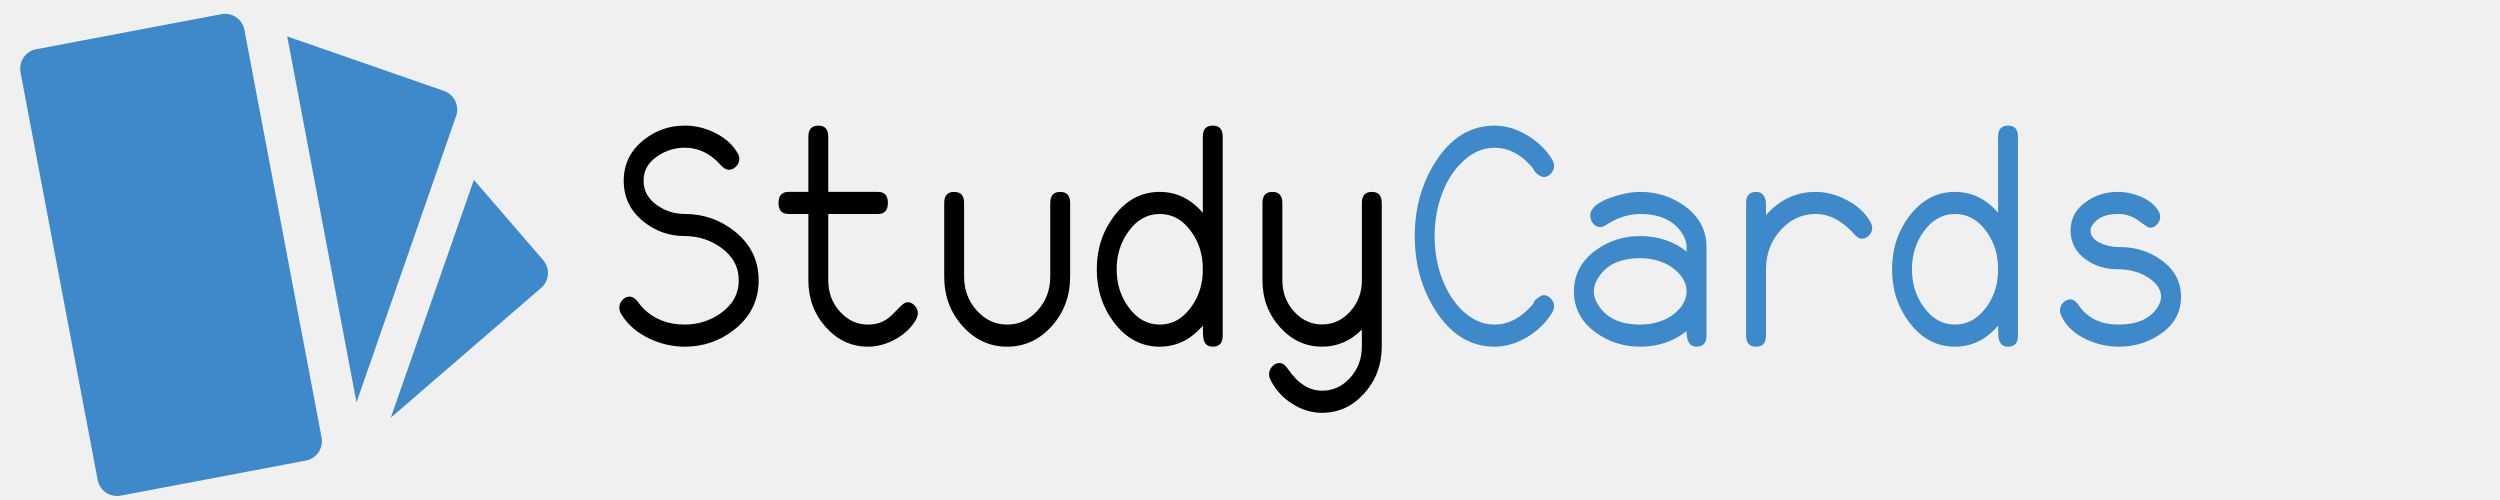
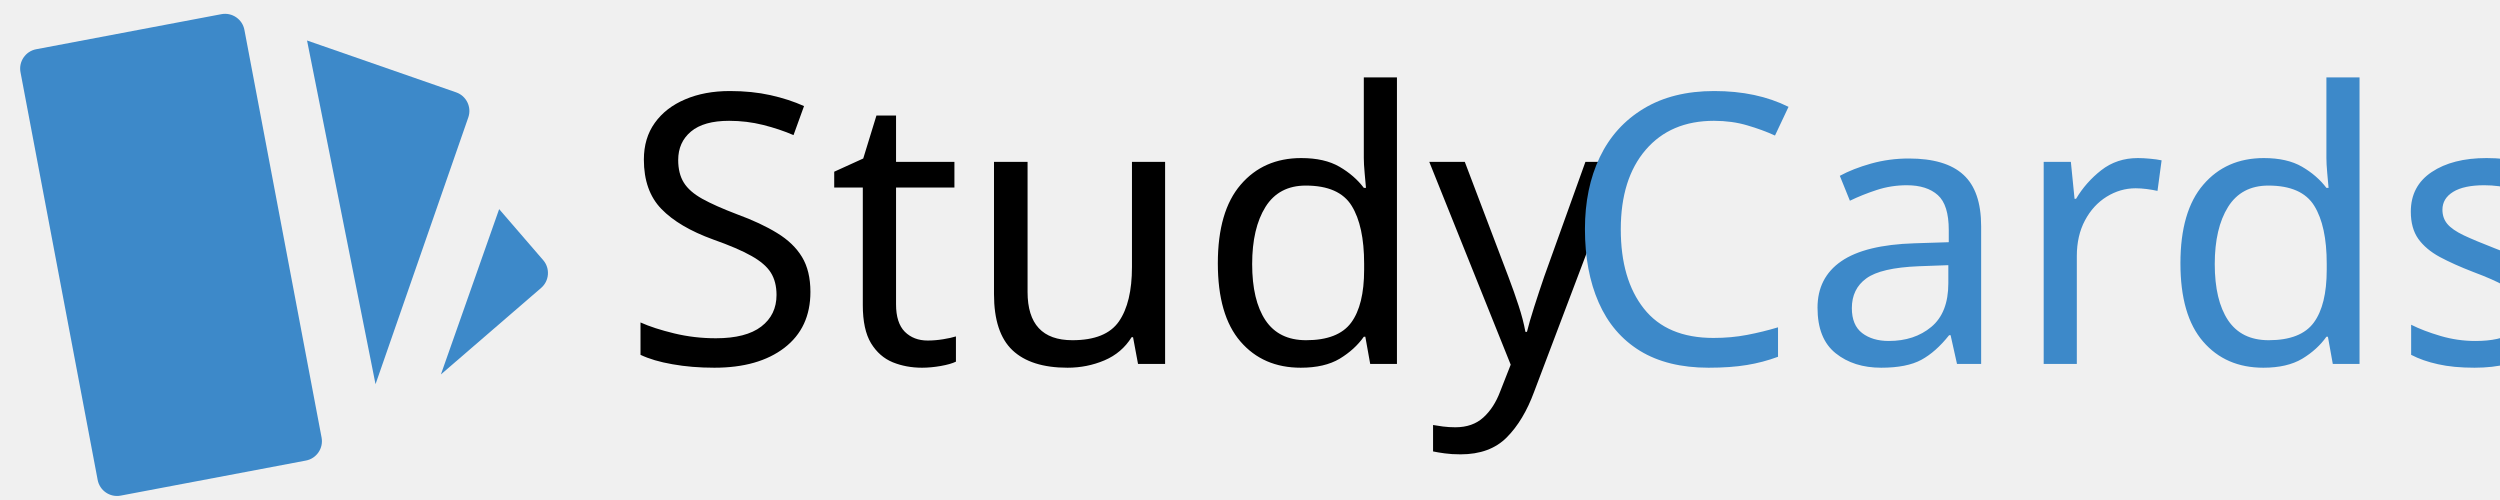
<svg xmlns="http://www.w3.org/2000/svg" version="1.1" x="0px" y="0px" width="360.72px" height="72.04px" viewBox="0 0 360.72 72.04" enable-background="new 0 0 360.72 72.04" xml:space="preserve">
-   <g id="Text" display="none">
-     <g id="Layer_1" display="inline">
+   <g id="Text">
+     <g id="Layer_1">
      <path fill="#3D89C9" d="M-195.218,80c-1.051,6.627-7.274,12-13.901,12h-183.5c-6.628,0-11.149-5.373-10.099-12l8.875-56    c1.051-6.627,7.274-12,13.902-12h183.5c6.627,0,11.148,5.373,10.098,12L-195.218,80z" />
    </g>
-     <g id="Layer_2" display="inline">
+     <g id="Layer_2">
      <text transform="matrix(1 0 0 1 -587.7803 75.5)">
        <tspan x="0" y="0" font-family="'IBMPlexSans-Italic'" font-size="72">Study </tspan>
        <tspan x="198.861" y="0" fill="#FFFFFF" font-family="'IBMPlexSans-Italic'" font-size="72">Cards</tspan>
      </text>
      <path fill="#3D89C9" d="M-195.218,200c-1.051,6.627-7.274,12-13.901,12h-183.5c-6.628,0-11.149-5.373-10.099-12l8.875-56    c1.051-6.627,7.274-12,13.902-12h183.5c6.627,0,11.148,5.373,10.098,12L-195.218,200z" />
      <text transform="matrix(1 0 0 1 -595.7803 195.5)">
        <tspan x="0" y="0" font-family="'IBMPlexSans-BoldItalic'" font-size="72">Study </tspan>
        <tspan x="205.771" y="0" fill="#FFFFFF" font-family="'IBMPlexSans-BoldItalic'" font-size="72">Cards</tspan>
      </text>
    </g>
-     <g display="inline">
+     <g>
      <path fill="#3D89C9" d="M-527.173,336.547c-2.353,2.046-5.952,1.795-7.998-0.558l-18.083-20.796    c-2.046-2.353-1.795-5.952,0.558-7.999l25.981-22.592c2.353-2.046,5.952-1.795,7.998,0.558l18.083,20.795    c2.046,2.353,1.795,5.953-0.558,7.999L-527.173,336.547z" />
      <path fill="none" stroke="#FFFFFF" stroke-width="6" stroke-miterlimit="10" d="M-527.173,336.547    c-2.353,2.046-5.952,1.795-7.998-0.558l-18.083-20.796c-2.046-2.353-1.795-5.952,0.558-7.999l25.981-22.592    c2.353-2.046,5.952-1.795,7.998,0.558l18.083,20.795c2.046,2.353,1.795,5.953-0.558,7.999L-527.173,336.547z" />
    </g>
-     <g display="inline">
+     <g>
      <path fill="#3D89C9" d="M-529.637,334.896c-1.015,2.948-4.257,4.531-7.206,3.516l-26.058-8.968    c-2.949-1.015-4.531-4.257-3.516-7.206l16.171-46.988c1.015-2.949,4.257-4.531,7.206-3.516l26.058,8.968    c2.949,1.015,4.531,4.257,3.516,7.206L-529.637,334.896z" />
      <path fill="none" stroke="#FFFFFF" stroke-width="6" stroke-miterlimit="10" d="M-529.637,334.896    c-1.015,2.948-4.257,4.531-7.206,3.516l-26.058-8.968c-2.949-1.015-4.531-4.257-3.516-7.206l16.171-46.988    c1.015-2.949,4.257-4.531,7.206-3.516l26.058,8.968c2.949,1.015,4.531,4.257,3.516,7.206L-529.637,334.896z" />
    </g>
-     <g display="inline">
+     <g>
      <path fill="#3D89C9" d="M-531.807,332.798c0.595,3.061-1.422,6.052-4.482,6.647l-27.051,5.262    c-3.061,0.595-6.052-1.422-6.647-4.482l-11.481-59.015c-0.595-3.061,1.422-6.052,4.482-6.647l27.051-5.263    c3.061-0.595,6.052,1.422,6.647,4.482L-531.807,332.798z" />
      <path fill="none" stroke="#FFFFFF" stroke-width="6" stroke-miterlimit="10" d="M-531.807,332.798    c0.595,3.061-1.422,6.052-4.482,6.647l-27.051,5.262c-3.061,0.595-6.052-1.422-6.647-4.482l-11.481-59.015    c-0.595-3.061,1.422-6.052,4.482-6.647l27.051-5.263c3.061-0.595,6.052,1.422,6.647,4.482L-531.807,332.798z" />
    </g>
-     <text transform="matrix(1 0 0 1 -491.9141 322)" display="inline">
-       <tspan x="0" y="0" font-family="'InconsolataForPowerline'" font-size="51">Study</tspan>
-       <tspan x="127.5" y="0" fill="#3D89C9" font-family="'InconsolataForPowerline'" font-size="51">Cards</tspan>
+     <text transform="matrix(1 0 0 1 -491.9141 322)">
+       <tspan x="0" y="0" font-family="'OpenSans'" font-size="51">Study</tspan>
+       <tspan x="134.249" y="0" fill="#3D89C9" font-family="'OpenSans'" font-size="51">Cards</tspan>
    </text>
+     <text transform="matrix(1 0 0 1 89.6367 52.5103)">
+       <tspan x="0" y="0" font-family="'Vision-Regular'" font-size="54.383">Study</tspan>
+       <tspan x="135.738" y="0" fill="#3D89C9" font-family="'Vision-Regular'" font-size="54.383">Cards</tspan>
+     </text>
+   </g>
+   <g id="Cards" display="none">
    <g display="inline">
-       <path fill="#4B4A4B" d="M98.231,51.043c-2.33-0.765-4.191-1.793-5.585-3.086c-0.51-0.476-0.765-1.071-0.765-1.785    c0-0.476,0.135-0.893,0.408-1.25c0.271-0.357,0.594-0.536,0.969-0.536c0.441,0,0.918,0.188,1.428,0.561    c3.162,2.448,6.766,3.672,10.813,3.672c2.924,0,5.168-0.561,6.731-1.683c1.563-1.122,2.347-2.72,2.347-4.794    c0-1.189-0.375-2.15-1.123-2.881c-0.748-0.731-1.733-1.317-2.957-1.759c-1.225-0.442-2.874-0.901-4.947-1.377    c-2.789-0.645-5.074-1.326-6.859-2.04c-1.785-0.714-3.23-1.734-4.336-3.06c-1.104-1.326-1.656-3.06-1.656-5.202    c0-2.04,0.552-3.851,1.656-5.432c1.105-1.581,2.652-2.805,4.642-3.672s4.259-1.3,6.809-1.3c2.38,0,4.599,0.366,6.655,1.096    c2.057,0.731,3.782,1.777,5.177,3.137c0.544,0.544,0.815,1.14,0.815,1.785c0,0.477-0.136,0.893-0.407,1.25    c-0.272,0.357-0.596,0.536-0.97,0.536s-0.867-0.187-1.479-0.561c-1.666-1.359-3.213-2.312-4.641-2.856    c-1.428-0.543-3.146-0.816-5.151-0.816c-2.823,0-5.016,0.586-6.579,1.759c-1.564,1.173-2.346,2.814-2.346,4.922    c0,1.802,0.688,3.154,2.065,4.054c1.377,0.901,3.493,1.692,6.35,2.372c3.093,0.749,5.524,1.437,7.293,2.065    c1.767,0.629,3.238,1.573,4.411,2.831c1.174,1.258,1.76,2.941,1.76,5.049c0,2.007-0.553,3.774-1.658,5.304    c-1.104,1.53-2.66,2.721-4.666,3.57c-2.006,0.851-4.301,1.275-6.885,1.275C102.999,52.191,100.56,51.808,98.231,51.043z" />
-       <path fill="#4B4A4B" d="M138.036,50.406c0,0.579-0.213,1.012-0.637,1.3c-0.426,0.289-1.063,0.399-1.912,0.332l-1.377-0.102    c-2.721-0.204-4.727-1.02-6.019-2.448c-1.292-1.428-1.938-3.587-1.938-6.477V30.209h-3.416c-0.579,0-1.029-0.144-1.352-0.433    c-0.324-0.289-0.484-0.671-0.484-1.147c0-0.51,0.16-0.918,0.484-1.224c0.322-0.306,0.772-0.459,1.352-0.459h3.416v-5.763    c0-0.646,0.188-1.147,0.562-1.504s0.884-0.536,1.53-0.536c0.611,0,1.104,0.179,1.479,0.536c0.373,0.357,0.561,0.859,0.561,1.504    v5.763h5.662c0.543,0,0.977,0.153,1.3,0.459s0.484,0.714,0.484,1.224c0,0.477-0.161,0.859-0.484,1.147    c-0.323,0.289-0.757,0.433-1.3,0.433h-5.662v13.005c0,1.87,0.383,3.222,1.148,4.054c0.765,0.833,1.912,1.301,3.441,1.403    l1.377,0.102C137.441,48.875,138.036,49.42,138.036,50.406z" />
-       <path fill="#4B4A4B" d="M162.491,26.997c0.357,0.375,0.535,0.867,0.535,1.479v21.573c0,0.579-0.178,1.054-0.535,1.428    c-0.357,0.374-0.859,0.561-1.505,0.561c-0.612,0-1.097-0.178-1.453-0.535c-0.357-0.357-0.536-0.824-0.536-1.403v-2.55    c-0.782,1.497-1.879,2.635-3.289,3.417c-1.411,0.782-3.001,1.173-4.769,1.173c-2.958,0-5.185-0.824-6.681-2.474    c-1.496-1.648-2.244-4.088-2.244-7.318V28.476c0-0.612,0.187-1.104,0.561-1.479c0.374-0.374,0.885-0.561,1.53-0.561    s1.147,0.188,1.505,0.561c0.356,0.375,0.535,0.867,0.535,1.479v13.77c0,2.21,0.441,3.834,1.326,4.871    c0.884,1.038,2.277,1.556,4.182,1.556c2.176,0,3.928-0.706,5.254-2.117c1.325-1.411,1.988-3.272,1.988-5.584V28.476    c0-0.612,0.187-1.104,0.561-1.479c0.374-0.374,0.885-0.561,1.53-0.561S162.134,26.623,162.491,26.997z" />
-       <path fill="#4B4A4B" d="M192.198,16.134c0.373,0.375,0.561,0.85,0.561,1.428v32.436c0,0.612-0.188,1.105-0.561,1.479    c-0.375,0.374-0.885,0.561-1.53,0.561c-0.646,0-1.147-0.187-1.505-0.561c-0.357-0.374-0.535-0.867-0.535-1.479v-2.754    c-0.748,1.564-1.845,2.771-3.289,3.621c-1.445,0.85-3.137,1.275-5.075,1.275c-2.177,0-4.097-0.543-5.763-1.632    c-1.666-1.088-2.958-2.609-3.876-4.564c-0.918-1.955-1.377-4.225-1.377-6.809c0-2.55,0.459-4.794,1.377-6.732    s2.21-3.434,3.876-4.488c1.666-1.053,3.586-1.581,5.763-1.581c1.938,0,3.63,0.426,5.075,1.275c1.444,0.85,2.541,2.057,3.289,3.621    V17.562c0-0.612,0.178-1.096,0.535-1.453c0.357-0.357,0.858-0.536,1.505-0.536C191.313,15.573,191.823,15.76,192.198,16.134z     M186.665,46.249c1.308-1.648,1.963-3.986,1.963-7.012c0-3.026-0.655-5.355-1.963-6.987c-1.311-1.632-3.172-2.448-5.585-2.448    c-2.415,0-4.293,0.816-5.636,2.448c-1.344,1.632-2.015,3.927-2.015,6.885c0,3.026,0.671,5.38,2.015,7.063    c1.343,1.683,3.221,2.524,5.636,2.524C183.493,48.723,185.354,47.899,186.665,46.249z" />
-       <path fill="#4B4A4B" d="M220.095,26.487c0.51,0,0.969,0.17,1.377,0.51c0.407,0.34,0.611,0.765,0.611,1.275    c0,0.306-0.068,0.579-0.204,0.816l-14.331,30.906c-0.17,0.374-0.416,0.663-0.739,0.867s-0.655,0.306-0.995,0.306    c-0.51,0-0.961-0.162-1.352-0.484c-0.391-0.323-0.586-0.739-0.586-1.25c0-0.272,0.068-0.544,0.204-0.816l3.569-7.701    l-10.098-21.828c-0.137-0.238-0.203-0.493-0.203-0.765c0-0.51,0.229-0.952,0.688-1.326c0.459-0.374,0.961-0.561,1.505-0.561    c0.339,0,0.671,0.102,0.995,0.306c0.322,0.204,0.568,0.493,0.738,0.867l8.518,19.125l8.518-19.023    C218.683,26.895,219.278,26.487,220.095,26.487z" />
-       <path fill="#3D89C9" d="M233.659,49.972c-2.481-1.479-4.395-3.604-5.736-6.375c-1.344-2.771-2.016-6.043-2.016-9.817    c0-3.74,0.672-6.995,2.016-9.767c1.342-2.771,3.255-4.896,5.736-6.375c2.482-1.479,5.424-2.218,8.824-2.218    c2.277,0,4.428,0.366,6.451,1.096c2.022,0.731,3.781,1.777,5.278,3.137c0.544,0.51,0.815,1.105,0.815,1.785    c0,0.477-0.136,0.893-0.407,1.25c-0.272,0.357-0.596,0.536-0.97,0.536c-0.408,0-0.9-0.187-1.479-0.561    c-1.734-1.359-3.307-2.312-4.717-2.856c-1.412-0.543-3.035-0.816-4.871-0.816c-3.945,0-6.979,1.284-9.104,3.851    c-2.125,2.567-3.188,6.214-3.188,10.939c0,4.76,1.063,8.424,3.188,10.99c2.125,2.568,5.158,3.851,9.104,3.851    c1.802,0,3.417-0.271,4.845-0.816c1.429-0.543,3.009-1.496,4.743-2.856c0.578-0.374,1.07-0.561,1.479-0.561    c0.374,0,0.697,0.17,0.97,0.51c0.271,0.34,0.407,0.765,0.407,1.275c0,0.68-0.271,1.275-0.815,1.785    c-1.497,1.36-3.256,2.406-5.278,3.137c-2.023,0.73-4.174,1.097-6.451,1.097C239.083,52.191,236.142,51.451,233.659,49.972z" />
-       <path fill="#3D89C9" d="M280.12,36.125v13.872c0,0.612-0.178,1.105-0.535,1.479c-0.357,0.374-0.842,0.561-1.453,0.561    c-0.612,0-1.105-0.187-1.479-0.561c-0.374-0.374-0.561-0.867-0.561-1.479V47.55c-0.646,1.462-1.632,2.593-2.958,3.392    c-1.326,0.799-2.856,1.198-4.59,1.198c-1.599,0-3.069-0.323-4.412-0.969c-1.344-0.646-2.405-1.547-3.188-2.703    c-0.782-1.156-1.173-2.431-1.173-3.825c0-1.869,0.476-3.323,1.428-4.36c0.952-1.037,2.516-1.785,4.692-2.244    c2.176-0.459,5.202-0.688,9.078-0.688h1.122v-1.683c0-2.04-0.417-3.536-1.25-4.488c-0.833-0.952-2.185-1.428-4.055-1.428    c-2.313,0-4.658,0.63-7.038,1.887c-0.918,0.579-1.563,0.867-1.938,0.867c-0.408,0-0.748-0.153-1.021-0.459    c-0.272-0.306-0.407-0.697-0.407-1.173c0-0.476,0.144-0.893,0.434-1.25c0.288-0.357,0.756-0.722,1.402-1.096    c1.189-0.68,2.541-1.215,4.055-1.606c1.512-0.391,3.017-0.587,4.513-0.587C277.01,26.333,280.12,29.598,280.12,36.125z     M274.128,46.81c1.309-1.377,1.964-3.153,1.964-5.329v-1.479h-0.918c-2.992,0-5.271,0.127-6.834,0.382    c-1.564,0.255-2.678,0.681-3.341,1.275c-0.663,0.595-0.994,1.471-0.994,2.626c0,1.326,0.484,2.422,1.453,3.29s2.185,1.3,3.646,1.3    C271.145,48.875,272.818,48.187,274.128,46.81z" />
-       <path fill="#3D89C9" d="M302.102,28.17c0,0.544-0.152,0.978-0.459,1.3c-0.306,0.324-0.833,0.519-1.581,0.586l-1.529,0.153    c-2.278,0.204-3.971,1.012-5.075,2.423c-1.105,1.411-1.657,3.069-1.657,4.972v12.393c0,0.681-0.188,1.191-0.562,1.53    s-0.866,0.51-1.479,0.51s-1.114-0.178-1.505-0.535c-0.391-0.357-0.586-0.858-0.586-1.505V28.476c0-0.646,0.204-1.147,0.611-1.504    c0.408-0.357,0.901-0.536,1.479-0.536c0.543,0,1.003,0.179,1.377,0.536s0.561,0.841,0.561,1.454v2.856    c0.715-1.496,1.726-2.634,3.035-3.417c1.309-0.782,2.813-1.241,4.514-1.377l0.714-0.051    C301.388,26.333,302.102,26.912,302.102,28.17z" />
-       <path fill="#3D89C9" d="M326.632,16.134c0.374,0.375,0.562,0.85,0.562,1.428v32.436c0,0.612-0.188,1.105-0.562,1.479    c-0.374,0.374-0.885,0.561-1.53,0.561s-1.147-0.187-1.504-0.561c-0.357-0.374-0.536-0.867-0.536-1.479v-2.754    c-0.748,1.564-1.845,2.771-3.289,3.621c-1.445,0.85-3.137,1.275-5.074,1.275c-2.177,0-4.098-0.543-5.764-1.632    c-1.666-1.088-2.958-2.609-3.876-4.564c-0.918-1.955-1.377-4.225-1.377-6.809c0-2.55,0.459-4.794,1.377-6.732    s2.21-3.434,3.876-4.488c1.666-1.053,3.587-1.581,5.764-1.581c1.938,0,3.629,0.426,5.074,1.275    c1.444,0.85,2.541,2.057,3.289,3.621V17.562c0-0.612,0.179-1.096,0.536-1.453c0.356-0.357,0.858-0.536,1.504-0.536    S326.258,15.76,326.632,16.134z M321.099,46.249c1.309-1.648,1.963-3.986,1.963-7.012c0-3.026-0.654-5.355-1.963-6.987    c-1.31-1.632-3.171-2.448-5.585-2.448s-4.293,0.816-5.635,2.448c-1.344,1.632-2.015,3.927-2.015,6.885    c0,3.026,0.671,5.38,2.015,7.063c1.342,1.683,3.221,2.524,5.635,2.524S319.789,47.899,321.099,46.249z" />
-       <path fill="#3D89C9" d="M338.744,51.579c-1.411-0.374-2.661-0.9-3.749-1.581c-0.611-0.408-1.045-0.791-1.3-1.147    s-0.383-0.791-0.383-1.3c0-0.441,0.128-0.807,0.383-1.097c0.255-0.289,0.586-0.434,0.994-0.434s1.003,0.255,1.785,0.765    c1.02,0.612,2.031,1.097,3.034,1.454s2.252,0.536,3.749,0.536c1.836,0,3.264-0.323,4.284-0.969    c1.02-0.646,1.529-1.581,1.529-2.805c0-0.747-0.187-1.351-0.561-1.81c-0.375-0.459-1.021-0.867-1.938-1.224    s-2.261-0.722-4.028-1.097c-2.992-0.646-5.135-1.512-6.427-2.601c-1.292-1.087-1.938-2.566-1.938-4.437    c0-1.461,0.408-2.754,1.224-3.876c0.816-1.122,1.946-2.005,3.392-2.652c1.445-0.646,3.086-0.969,4.922-0.969    c1.326,0,2.608,0.179,3.851,0.536c1.24,0.357,2.337,0.859,3.289,1.504c1.155,0.816,1.734,1.667,1.734,2.55    c0,0.442-0.137,0.816-0.408,1.122c-0.272,0.306-0.596,0.459-0.969,0.459c-0.408,0-1.021-0.289-1.836-0.867    c-0.952-0.612-1.854-1.088-2.703-1.428c-0.851-0.339-1.904-0.51-3.162-0.51c-1.599,0-2.882,0.357-3.851,1.071    c-0.969,0.714-1.453,1.667-1.453,2.856c0,0.748,0.178,1.351,0.535,1.81s0.951,0.867,1.785,1.224    c0.832,0.357,2.031,0.706,3.596,1.045c2.312,0.51,4.105,1.071,5.38,1.683c1.275,0.612,2.185,1.36,2.729,2.244    c0.544,0.884,0.816,2.006,0.816,3.366c0,2.142-0.901,3.868-2.703,5.177c-1.803,1.309-4.182,1.963-7.14,1.963    C341.643,52.14,340.154,51.953,338.744,51.579z" />
+       <path fill="#3D89C9" d="M46.401,63.139c0.29,1.532-0.726,3.022-2.258,3.313l-26.737,5.061c-1.532,0.29-3.022-0.726-3.313-2.258    L2.957,10.418c-0.29-1.532,0.726-3.022,2.258-3.313l26.736-5.061c1.532-0.29,3.022,0.726,3.313,2.258L46.401,63.139z" />
+     </g>
+     <path display="inline" fill="#3D89C9" d="M63.824,13.328L44.451,6.591l-3.248-1.129l4.998,26.403l4.471,23.617   c0,0.001,0,0.001,0.001,0.002l0.526,2.783l12.192-35.063l0,0l2.18-6.269C66.083,15.463,65.297,13.84,63.824,13.328z" />
+     <g display="inline">
+       <path fill="#3D89C9" d="M78.377,37.539l-8.146-9.438c-0.001-0.001-0.001-0.001-0.002-0.002l-1.851-2.144l-5.993,17.153    l-5.058,14.477c-0.001,0.002-0.001,0.004-0.002,0.007l-0.933,2.669l3.113-2.687l18.578-16.037    C79.264,40.519,79.396,38.719,78.377,37.539z" />
    </g>
  </g>
-   <g id="Text_Alt" display="none">
-     <text transform="matrix(0.9 0 0 1 87.9482 50)" display="inline">
-       <tspan x="0" y="0" font-family="'MonofurForPowerline'" font-size="51">Study</tspan>
-       <tspan x="127.5" y="0" fill="#3D89C9" font-family="'MonofurForPowerline'" font-size="51">Cards</tspan>
-     </text>
-   </g>
-   <g id="Text_Alt_copy">
-     <g>
-       <path d="M109.464,40.448c0,2.879-1.16,5.24-3.48,7.084c-2.092,1.66-4.482,2.489-7.172,2.489c-1.747,0-3.443-0.384-5.088-1.151    c-1.797-0.853-3.148-2.018-4.055-3.496c-0.203-0.327-0.306-0.653-0.306-0.98c0-0.426,0.149-0.799,0.45-1.119    c0.299-0.32,0.646-0.479,1.042-0.479c0.37,0,0.739,0.221,1.108,0.662c0.18,0.256,0.459,0.599,0.842,1.025    c1.556,1.566,3.558,2.35,6.006,2.35c1.861,0,3.569-0.532,5.125-1.597c1.772-1.234,2.658-2.831,2.658-4.789    c0-1.958-0.886-3.555-2.658-4.79c-1.543-1.064-3.251-1.596-5.125-1.596c-2.231,0-4.215-0.694-5.948-2.083    c-1.913-1.53-2.868-3.492-2.868-5.886s0.955-4.356,2.868-5.886c1.733-1.388,3.717-2.083,5.948-2.083    c1.428,0,2.817,0.319,4.169,0.956c1.479,0.694,2.595,1.644,3.347,2.848c0.229,0.326,0.344,0.652,0.344,0.978    c0,0.425-0.156,0.797-0.468,1.116c-0.313,0.319-0.659,0.478-1.042,0.478c-0.357,0-0.734-0.212-1.129-0.638    c-1.492-1.7-3.232-2.55-5.221-2.55c-1.416,0-2.716,0.397-3.902,1.19c-1.377,0.907-2.059,2.104-2.046,3.591    c0,1.474,0.683,2.67,2.046,3.591c1.187,0.793,2.486,1.19,3.902,1.19c2.689,0,5.08,0.83,7.172,2.489    C108.304,35.208,109.464,37.569,109.464,40.448z" />
-       <path d="M132.433,45.203c0,0.299-0.102,0.625-0.306,0.981c-0.676,1.151-1.683,2.089-3.021,2.814    c-1.274,0.682-2.563,1.023-3.863,1.023c-2.372,0-4.399-0.936-6.081-2.808c-1.684-1.872-2.525-4.127-2.525-6.765v-9.573h-2.869    c-0.955,0-1.434-0.531-1.434-1.594s0.479-1.594,1.434-1.594h2.869v-7.969c0-1.063,0.479-1.594,1.435-1.594    s1.435,0.531,1.435,1.594v7.969h7.172c0.956,0,1.434,0.531,1.434,1.594s-0.478,1.594-1.434,1.594h-7.172v9.575    c0,1.759,0.561,3.263,1.683,4.511s2.474,1.873,4.055,1.873c1.071,0,2.001-0.278,2.792-0.834c0.383-0.271,0.938-0.792,1.664-1.562    c0.51-0.556,0.924-0.834,1.243-0.834c0.382,0,0.727,0.16,1.032,0.48C132.28,44.404,132.433,44.776,132.433,45.203z" />
-       <path d="M154.407,39.918c0,2.793-0.887,5.176-2.658,7.147c-1.772,1.971-3.914,2.957-6.426,2.957s-4.654-0.986-6.426-2.957    c-1.772-1.971-2.658-4.354-2.658-7.147V29.283c0-1.063,0.478-1.595,1.434-1.595c0.957,0,1.435,0.532,1.435,1.595V39.92    c0,1.9,0.608,3.528,1.827,4.882c1.217,1.354,2.68,2.032,4.389,2.032s3.172-0.677,4.389-2.032c1.218-1.354,1.826-2.982,1.826-4.882    V29.283c0-1.063,0.479-1.595,1.436-1.595c0.955,0,1.434,0.532,1.434,1.595V39.918z" />
-       <path d="M176.421,48.426c0,1.063-0.479,1.595-1.435,1.595c-0.702,0-1.142-0.343-1.319-1.027c-0.076-0.3-0.115-0.97-0.115-2.012    c-1.734,2.026-3.806,3.039-6.215,3.039c-2.615,0-4.801-1.149-6.561-3.446c-1.684-2.197-2.524-4.771-2.524-7.721    c0-2.935,0.841-5.509,2.524-7.721c1.76-2.297,3.945-3.446,6.561-3.446c2.409,0,4.48,1.006,6.215,3.018V19.719    c0-1.063,0.479-1.594,1.435-1.594s1.435,0.532,1.435,1.595V48.426z M173.552,38.854c0.013-2.071-0.542-3.879-1.664-5.426    c-1.211-1.702-2.729-2.553-4.551-2.553c-1.812,0-3.322,0.852-4.533,2.553c-1.122,1.561-1.684,3.37-1.684,5.426    c0,2.071,0.562,3.88,1.684,5.426c1.211,1.703,2.722,2.554,4.533,2.554c1.81,0,3.327-0.851,4.551-2.554    C173.01,42.734,173.564,40.926,173.552,38.854z" />
-       <path d="M199.37,29.281V50c0,2.635-0.842,4.888-2.524,6.757c-1.683,1.87-3.71,2.805-6.081,2.805c-1.506,0-2.927-0.425-4.266-1.275    c-1.402-0.878-2.461-2.033-3.175-3.464c-0.14-0.297-0.21-0.574-0.21-0.829c0-0.425,0.152-0.801,0.459-1.126    c0.306-0.326,0.65-0.489,1.033-0.489c0.433,0,0.834,0.276,1.204,0.829c1.428,2.11,3.079,3.166,4.954,3.166    c1.58,0,2.932-0.624,4.054-1.87s1.683-2.749,1.683-4.505v-2.444c-1.632,1.644-3.544,2.465-5.736,2.465    c-2.372,0-4.399-0.936-6.082-2.808c-1.684-1.872-2.525-4.126-2.525-6.764V29.283c0-1.063,0.479-1.595,1.436-1.595    c0.955,0,1.434,0.531,1.434,1.594v11.156c0,1.757,0.561,3.259,1.684,4.505c1.121,1.247,2.473,1.87,4.055,1.87    c1.58,0,2.932-0.623,4.054-1.87c1.122-1.246,1.683-2.741,1.683-4.483V29.281c0-1.063,0.479-1.594,1.436-1.594    C198.892,27.688,199.37,28.219,199.37,29.281z" />
-       <path fill="#3D89C9" d="M224.233,44.204c0,0.313-0.109,0.646-0.326,1.001c-0.893,1.421-2.1,2.579-3.623,3.474    c-1.524,0.896-3.07,1.343-4.639,1.343c-3.455,0-6.299-1.744-8.529-5.231c-1.989-3.133-2.983-6.706-2.983-10.717    c0-3.998,0.994-7.57,2.983-10.717c2.23-3.487,5.074-5.231,8.529-5.231c1.568,0,3.114,0.45,4.639,1.35    c1.523,0.899,2.73,2.05,3.623,3.453c0.23,0.354,0.338,0.687,0.326,0.999c0,0.425-0.15,0.8-0.449,1.126    c-0.301,0.326-0.648,0.488-1.043,0.488c-0.242,0-0.533-0.13-0.87-0.393c-0.338-0.262-0.539-0.513-0.603-0.754    c-0.013-0.028-0.146-0.191-0.401-0.489c-1.556-1.728-3.296-2.592-5.222-2.592c-1.771,0-3.397,0.759-4.877,2.276    c-1.313,1.333-2.295,3.02-2.945,5.062c-0.548,1.702-0.822,3.509-0.822,5.423c0,1.928,0.274,3.736,0.822,5.423    c0.663,2.027,1.639,3.715,2.927,5.062c1.479,1.517,3.11,2.276,4.896,2.276c1.913,0,3.653-0.869,5.222-2.605    c0.114-0.1,0.249-0.256,0.401-0.47c0.013-0.213,0.207-0.462,0.584-0.747c0.375-0.285,0.672-0.427,0.889-0.427    c0.383,0,0.727,0.163,1.033,0.49C224.08,43.4,224.233,43.777,224.233,44.204z" />
-       <path fill="#3D89C9" d="M246.228,48.426c0,1.064-0.479,1.596-1.436,1.596c-0.981,0-1.459-0.751-1.434-2.253    c-1.887,1.502-4.119,2.253-6.693,2.253c-2.359,0-4.47-0.66-6.331-1.979c-2.155-1.532-3.231-3.532-3.231-6    c0-2.454,1.076-4.454,3.231-6c1.861-1.319,3.972-1.979,6.331-1.979c2.574,0,4.807,0.744,6.693,2.231v-0.638    c0-0.638-0.198-1.268-0.594-1.891c-1.186-1.927-3.219-2.89-6.1-2.89c-1.658,0-3.297,0.524-4.916,1.572    c-0.332,0.213-0.618,0.319-0.86,0.319c-0.382,0-0.718-0.166-1.004-0.499c-0.287-0.333-0.431-0.719-0.431-1.158    c0-1.034,1.001-1.905,3.003-2.614c1.556-0.539,2.958-0.808,4.208-0.808c2.346,0,4.455,0.659,6.33,1.978    c2.154,1.532,3.232,3.531,3.232,5.999V48.426z M243.358,42.042c0-1.008-0.434-1.938-1.301-2.79    c-0.727-0.71-1.588-1.228-2.582-1.555c-0.867-0.298-1.805-0.447-2.811-0.447c-2.959,0-5.018,1.008-6.178,3.024    c-0.345,0.597-0.517,1.186-0.517,1.768s0.172,1.171,0.517,1.768c1.16,2.016,3.219,3.024,6.178,3.024    c1.006,0,1.943-0.149,2.811-0.447c1.008-0.327,1.867-0.845,2.582-1.555C242.925,43.98,243.358,43.05,243.358,42.042z" />
-       <path fill="#3D89C9" d="M270.134,32.851c0,0.425-0.15,0.797-0.451,1.116c-0.299,0.319-0.646,0.478-1.041,0.478    c-0.357,0-0.709-0.205-1.053-0.616c-1.76-1.969-3.627-2.954-5.604-2.954s-3.666,0.78-5.068,2.34s-2.104,3.439-2.104,5.637v9.573    c0,1.064-0.479,1.596-1.434,1.596c-0.957,0-1.436-0.532-1.436-1.596V29.283c0-1.063,0.479-1.595,1.436-1.595    c0.727,0,1.186,0.397,1.377,1.19c0.051,0.255,0.07,0.978,0.057,2.167c1.963-2.238,4.354-3.357,7.172-3.357    c1.453,0,2.9,0.369,4.342,1.105c1.529,0.765,2.678,1.778,3.441,3.039C270.011,32.214,270.134,32.554,270.134,32.851z" />
-       <path fill="#3D89C9" d="M291.17,48.426c0,1.063-0.478,1.595-1.435,1.595c-0.701,0-1.141-0.343-1.319-1.027    c-0.076-0.3-0.114-0.97-0.114-2.012c-1.734,2.026-3.807,3.039-6.216,3.039c-2.614,0-4.801-1.149-6.561-3.446    c-1.683-2.197-2.524-4.771-2.524-7.721c0-2.935,0.842-5.509,2.524-7.721c1.76-2.297,3.946-3.446,6.561-3.446    c2.409,0,4.481,1.006,6.216,3.018V19.719c0-1.063,0.478-1.594,1.434-1.594c0.957,0,1.435,0.532,1.435,1.595V48.426z     M288.302,38.854c0.012-2.071-0.543-3.879-1.664-5.426c-1.212-1.702-2.729-2.553-4.552-2.553c-1.811,0-3.321,0.852-4.533,2.553    c-1.122,1.561-1.683,3.37-1.683,5.426c0,2.071,0.561,3.88,1.683,5.426c1.212,1.703,2.723,2.554,4.533,2.554    s3.327-0.851,4.552-2.554C287.759,42.734,288.313,40.926,288.302,38.854z" />
-       <path fill="#3D89C9" d="M314.694,42.828c0,2.284-1.026,4.1-3.079,5.448c-1.747,1.164-3.711,1.746-5.891,1.746    c-1.633,0-3.194-0.348-4.686-1.045c-1.722-0.81-2.92-1.932-3.596-3.368c-0.141-0.298-0.21-0.576-0.21-0.832    c0-0.426,0.152-0.795,0.459-1.108c0.306-0.313,0.649-0.469,1.032-0.469c0.434,0,0.835,0.278,1.205,0.833    c1.249,1.867,3.181,2.8,5.795,2.8c2.575,0,4.411-0.789,5.508-2.365c0.383-0.583,0.58-1.129,0.593-1.641    c0-0.866-0.446-1.669-1.339-2.408c-0.714-0.568-1.529-0.98-2.448-1.236c-0.765-0.227-1.632-0.341-2.601-0.341    c-1.645,0-3.117-0.453-4.418-1.36c-1.505-1.063-2.257-2.472-2.257-4.229c0-1.742,0.777-3.145,2.333-4.208    c1.326-0.906,2.824-1.36,4.495-1.36c1.045,0,2.084,0.206,3.117,0.616c1.186,0.468,2.053,1.112,2.601,1.934    c0.255,0.369,0.383,0.709,0.383,1.02c0,0.425-0.15,0.801-0.449,1.126c-0.3,0.326-0.647,0.489-1.043,0.489    c-0.165,0-0.691-0.333-1.577-0.999c-0.887-0.666-1.896-0.999-3.031-0.999c-1.734,0-2.952,0.524-3.653,1.572    c-0.204,0.284-0.306,0.553-0.306,0.808c0,1.006,0.797,1.729,2.391,2.167c0.535,0.156,1.173,0.234,1.912,0.234    c2.143,0,4.067,0.589,5.776,1.767C313.699,38.799,314.694,40.601,314.694,42.828z" />
-     </g>
-   </g>
-   <g id="Cards">
+   <g id="Cards_copy">
    <g>
      <path fill="#3D89C9" d="M46.401,63.139c0.29,1.532-0.726,3.022-2.258,3.313l-26.737,5.061c-1.532,0.29-3.022-0.726-3.313-2.258    L2.957,10.418c-0.29-1.532,0.726-3.022,2.258-3.313l26.736-5.061c1.532-0.29,3.022,0.726,3.313,2.258L46.401,63.139z" />
    </g>
-     <path fill="#3D89C9" d="M64.065,13.123L44.692,6.387l-3.248-1.129l4.998,26.403l4.471,23.617c0,0.001,0,0.001,0.001,0.002   l0.526,2.783L63.633,23l0,0l2.18-6.269C66.324,15.259,65.538,13.635,64.065,13.123z" />
+     <path fill="#3D89C9" d="M65.824,13.328L46.451,6.591l-2.147-0.747l9.88,49.591l11.208-32.231l2.18-6.269   C68.083,15.463,67.297,13.84,65.824,13.328z" />
    <g>
-       <path fill="#3D89C9" d="M78.377,37.539l-8.146-9.438c-0.001-0.001-0.001-0.001-0.002-0.002l-1.851-2.144l-5.993,17.153    l-5.058,14.477c-0.001,0.002-0.001,0.004-0.002,0.007l-0.933,2.669l3.113-2.687l18.578-16.037    C79.264,40.519,79.396,38.719,78.377,37.539z" />
+       <path fill="#3D89C9" d="M72.021,30.174l-8.404,23.852l14.468-12.489c1.18-1.019,1.313-2.818,0.293-3.998L72.021,30.174z" />
    </g>
  </g>
</svg>
